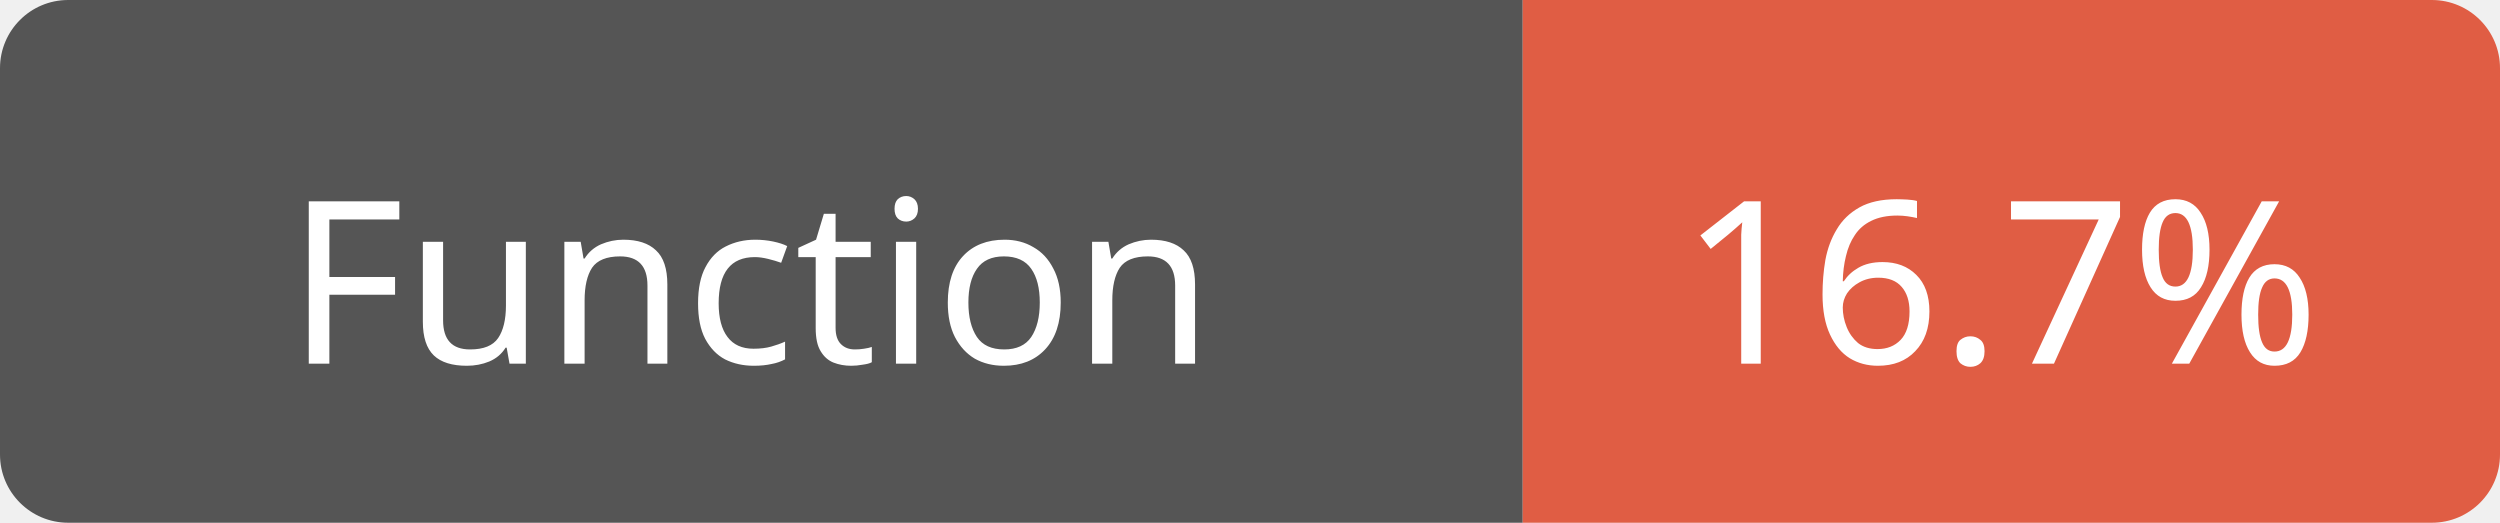
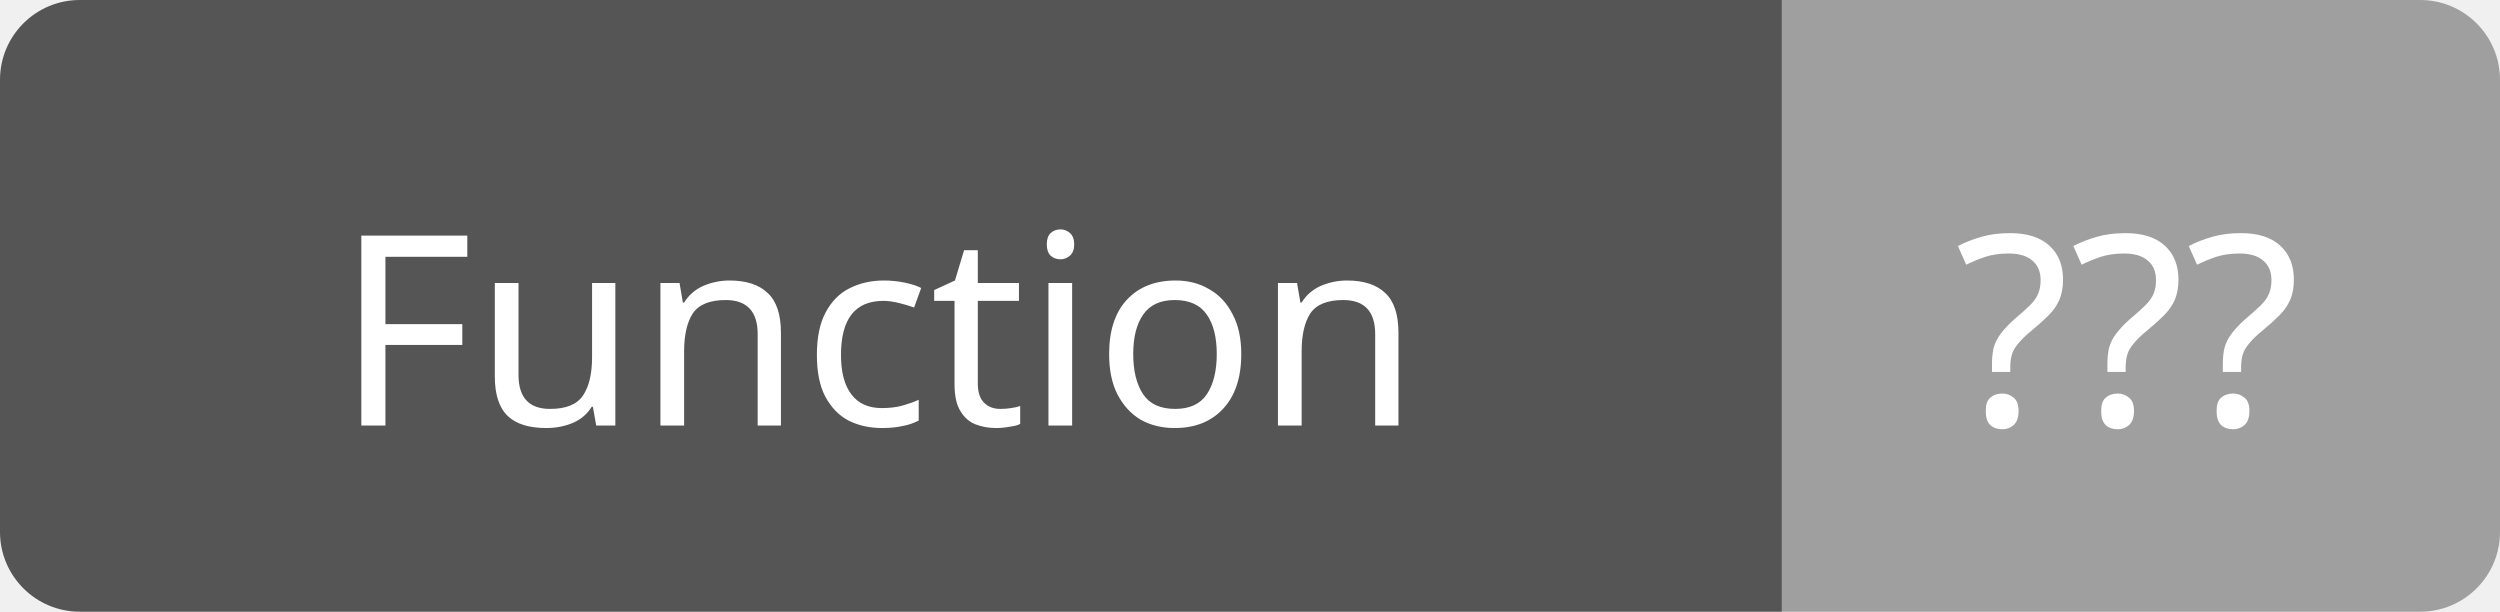
- <svg xmlns="http://www.w3.org/2000/svg" width="110" height="23">
+ <svg xmlns="http://www.w3.org/2000/svg" width="94" height="23">
  <path d="M3,0 h61 h3 v23 h-3 h-61 a3,3 0 0 1 -3,-3 v-17 a3,3 0 0 1 3,-3 z" fill="#555" />
-   <path d="M70,0 h37 a3,3 0 0 1 3,3 v17 a3,3 0 0 1 -3,3 h-37 h-3 v-23 h3 z" fill="#e05d44" />
+   <path d="M70,0 h21 a3,3 0 0 1 3,3 v17 a3,3 0 0 1 -3,3 h-21 h-3 v-23 h3 z" fill="#9f9f9f" />
  <text x="33" y="16" fill="#fff" font-family="Verdana" font-size="10" text-anchor="middle">Function</text>
-   <text x="88" y="16" fill="#fff" font-family="Verdana" font-size="10" text-anchor="middle">16.7%</text>
+   <text x="80" y="16" fill="#fff" font-family="Verdana" font-size="10" text-anchor="middle">???</text>
</svg>
